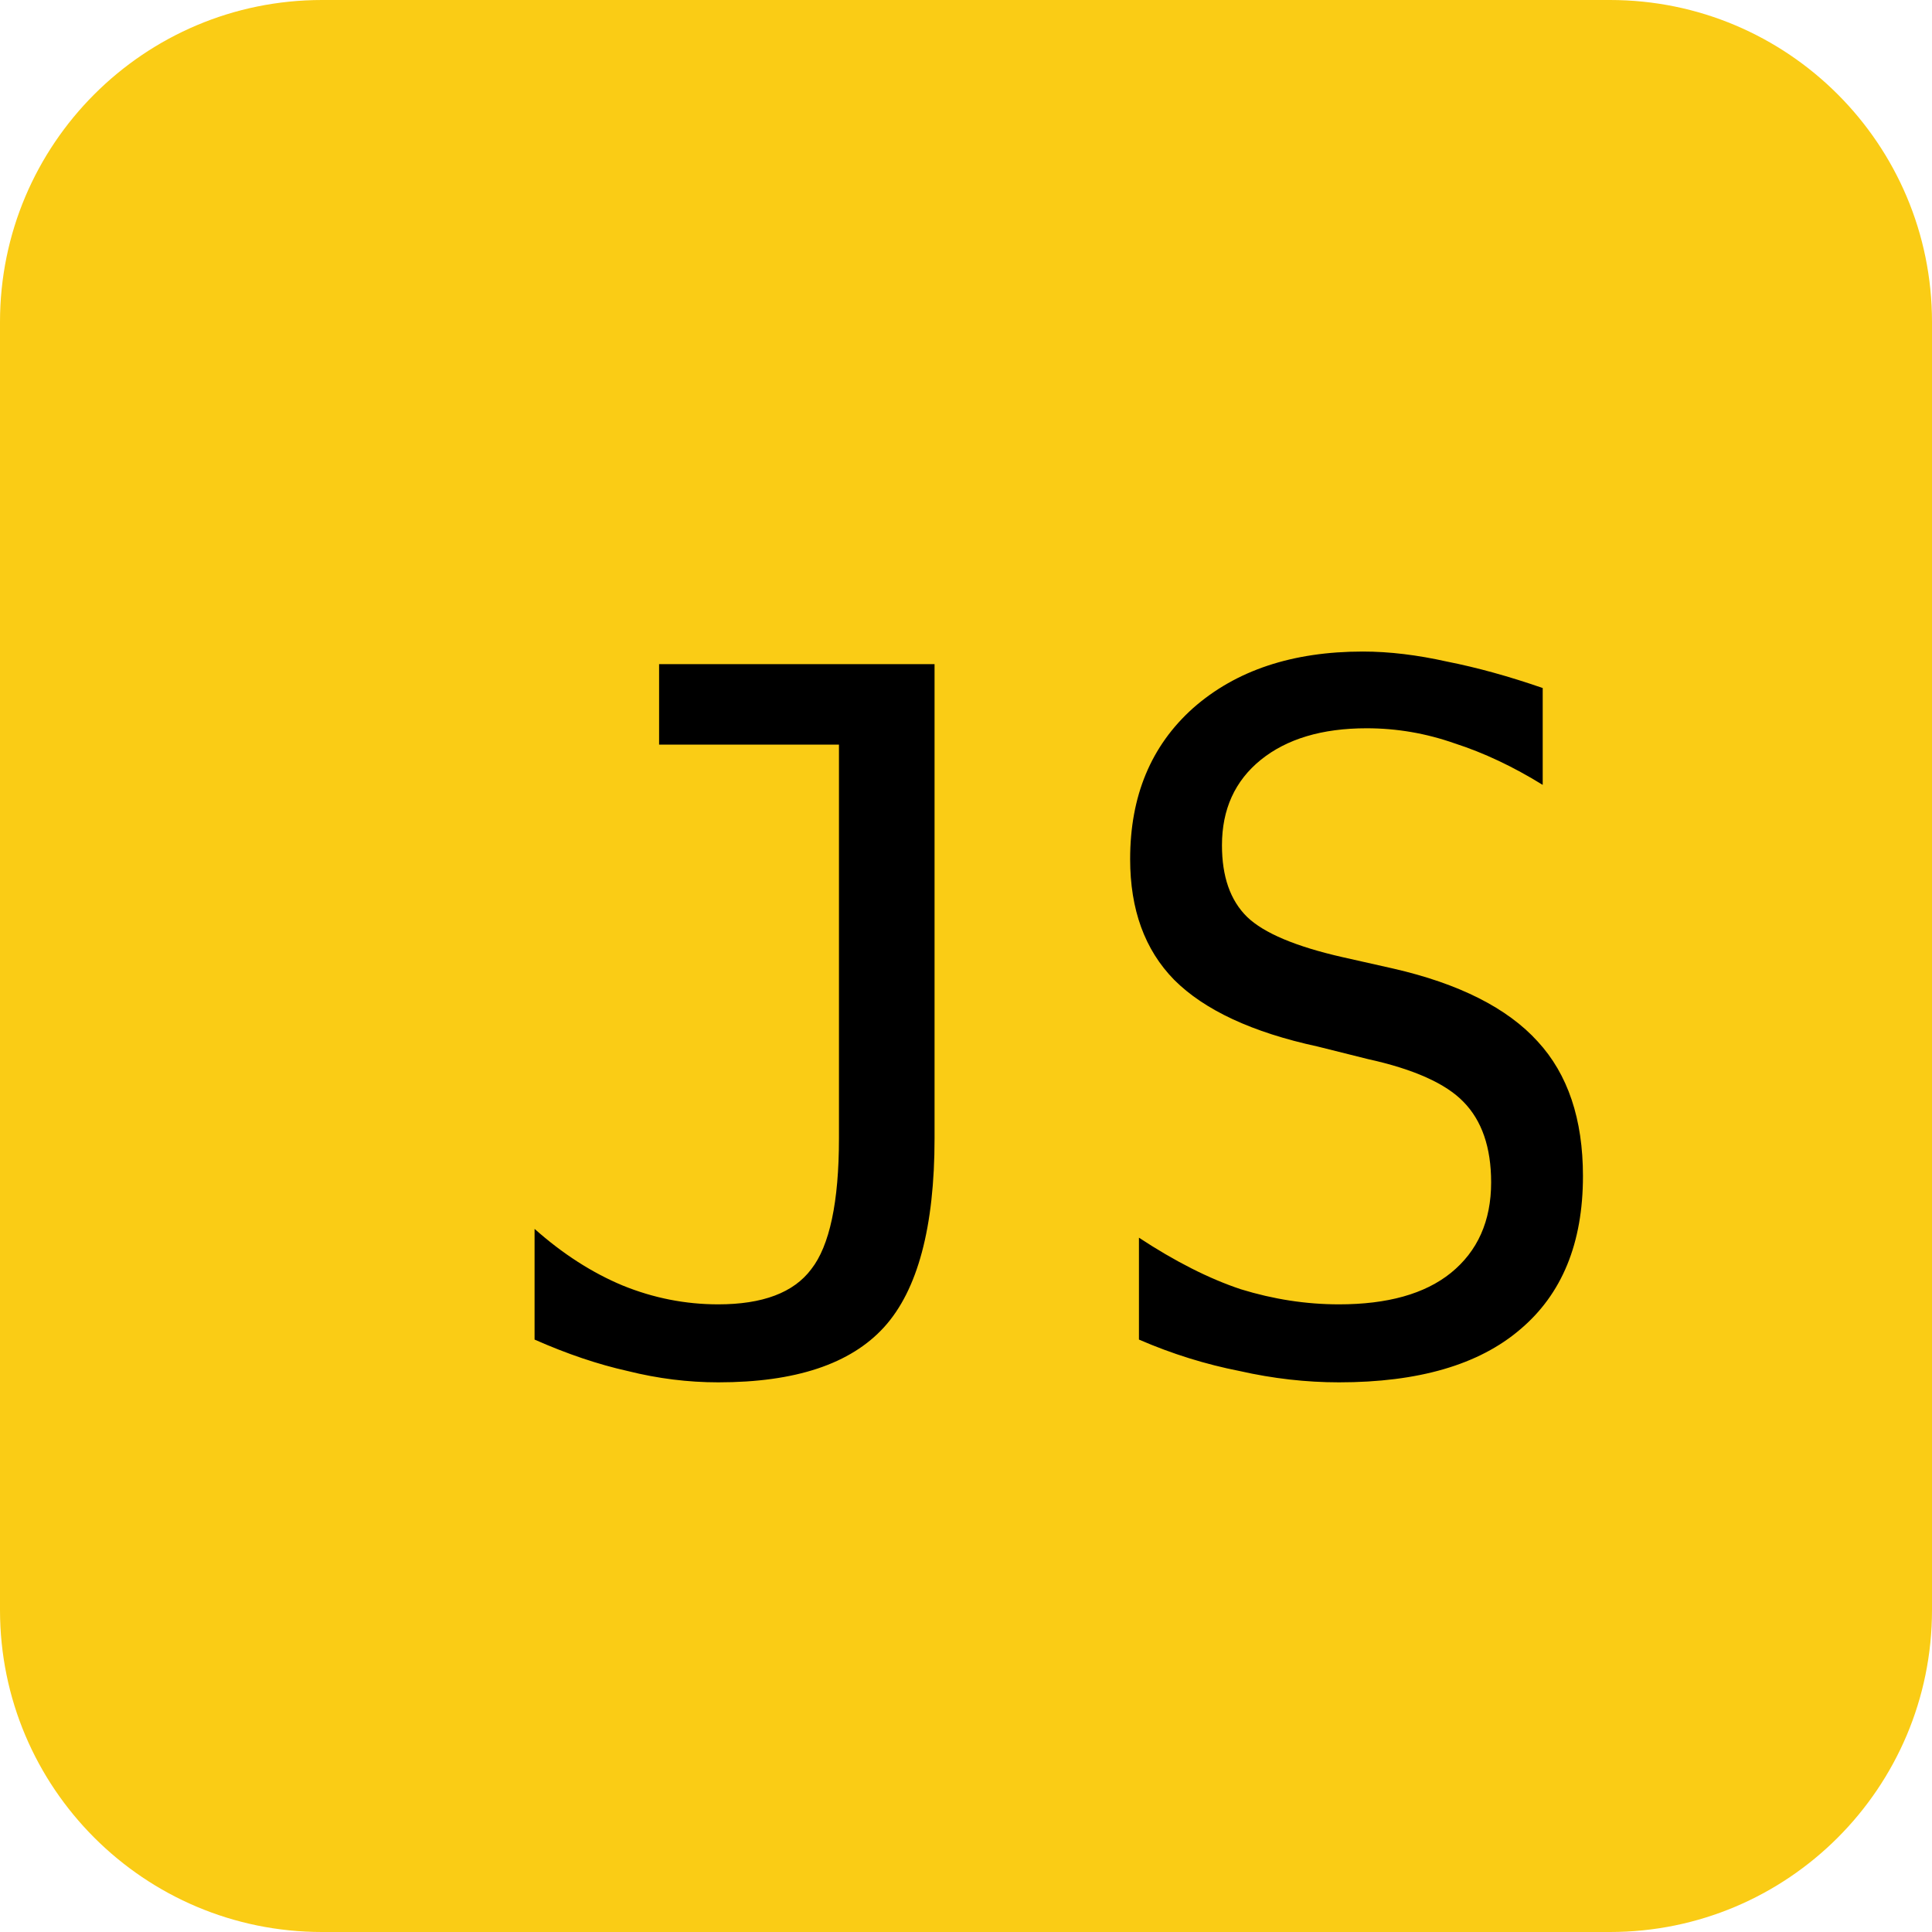
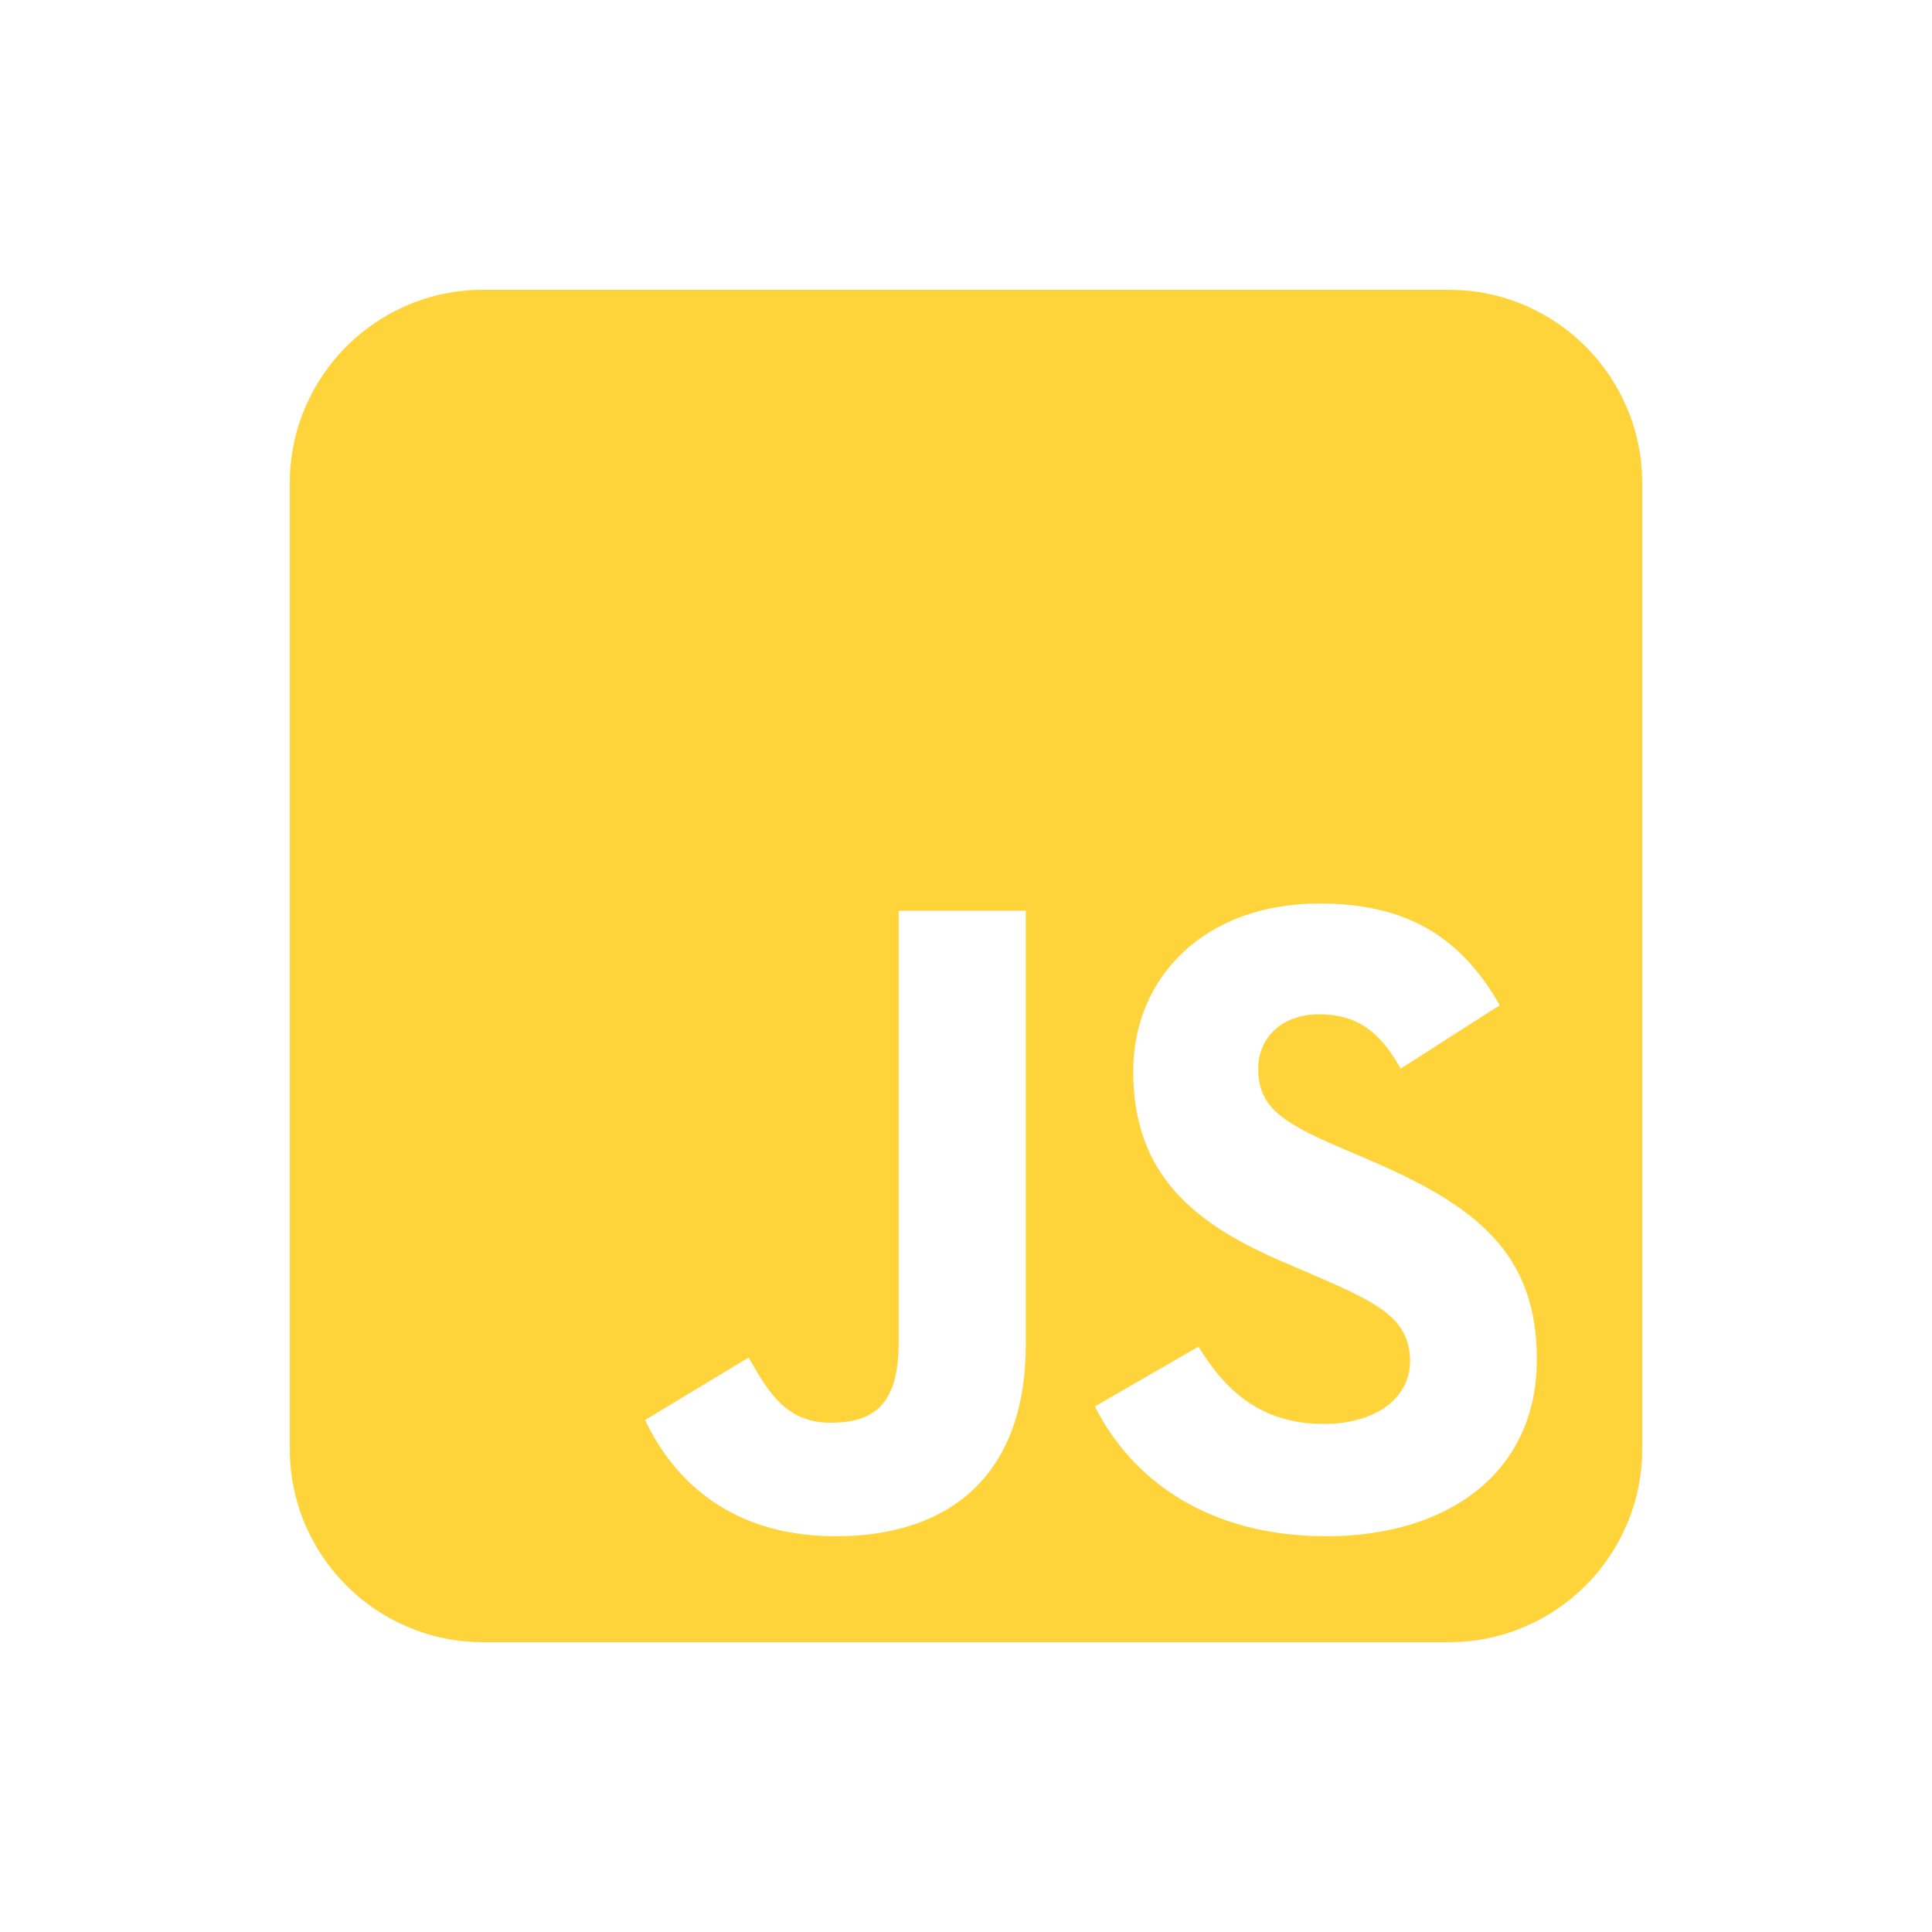
- <svg xmlns="http://www.w3.org/2000/svg" viewBox="0 0 24 24" fill="#facc15">
-   <rect width="24" height="24" rx="4" />
-   <text x="6" y="17" font-size="12" font-family="monospace" fill="#000">JS</text>
+ <svg xmlns="http://www.w3.org/2000/svg" viewBox="0 0 640 640">
+   <path fill="#FFD43B" d="M544 160C544 124.7 515.3 96 480 96L160 96C124.7 96 96 124.7 96 160L96 480C96 515.3 124.7 544 160 544L480 544C515.3 544 544 515.3 544 480L544 160zM276.9 508.9C243.2 508.9 223.7 491.5 213.7 470.4L248 449.7C254.6 461.4 260.6 471.3 275.1 471.3C288.9 471.3 297.7 465.9 297.7 444.8L297.7 301.7L339.8 301.7L339.8 445.4C339.8 489 314.2 508.9 276.9 508.9zM362.7 465.9L397 446.1C406 460.8 417.8 471.7 438.5 471.7C455.9 471.7 467.1 463 467.1 450.9C467.1 436.5 455.7 431.4 436.4 422.9L425.9 418.4C395.5 405.5 375.4 389.2 375.4 354.9C375.4 323.3 399.5 299.3 437 299.3C463.8 299.3 483 308.6 496.8 333L464 354C456.8 341.1 449 336 436.9 336C424.6 336 416.8 343.8 416.8 354C416.8 366.6 424.6 371.7 442.7 379.6L453.2 384.1C489 399.4 509.1 415.1 509.1 450.3C509.1 488.1 479.3 508.9 439.4 508.9C400.3 508.9 375 490.3 362.7 465.9z" />
</svg>
